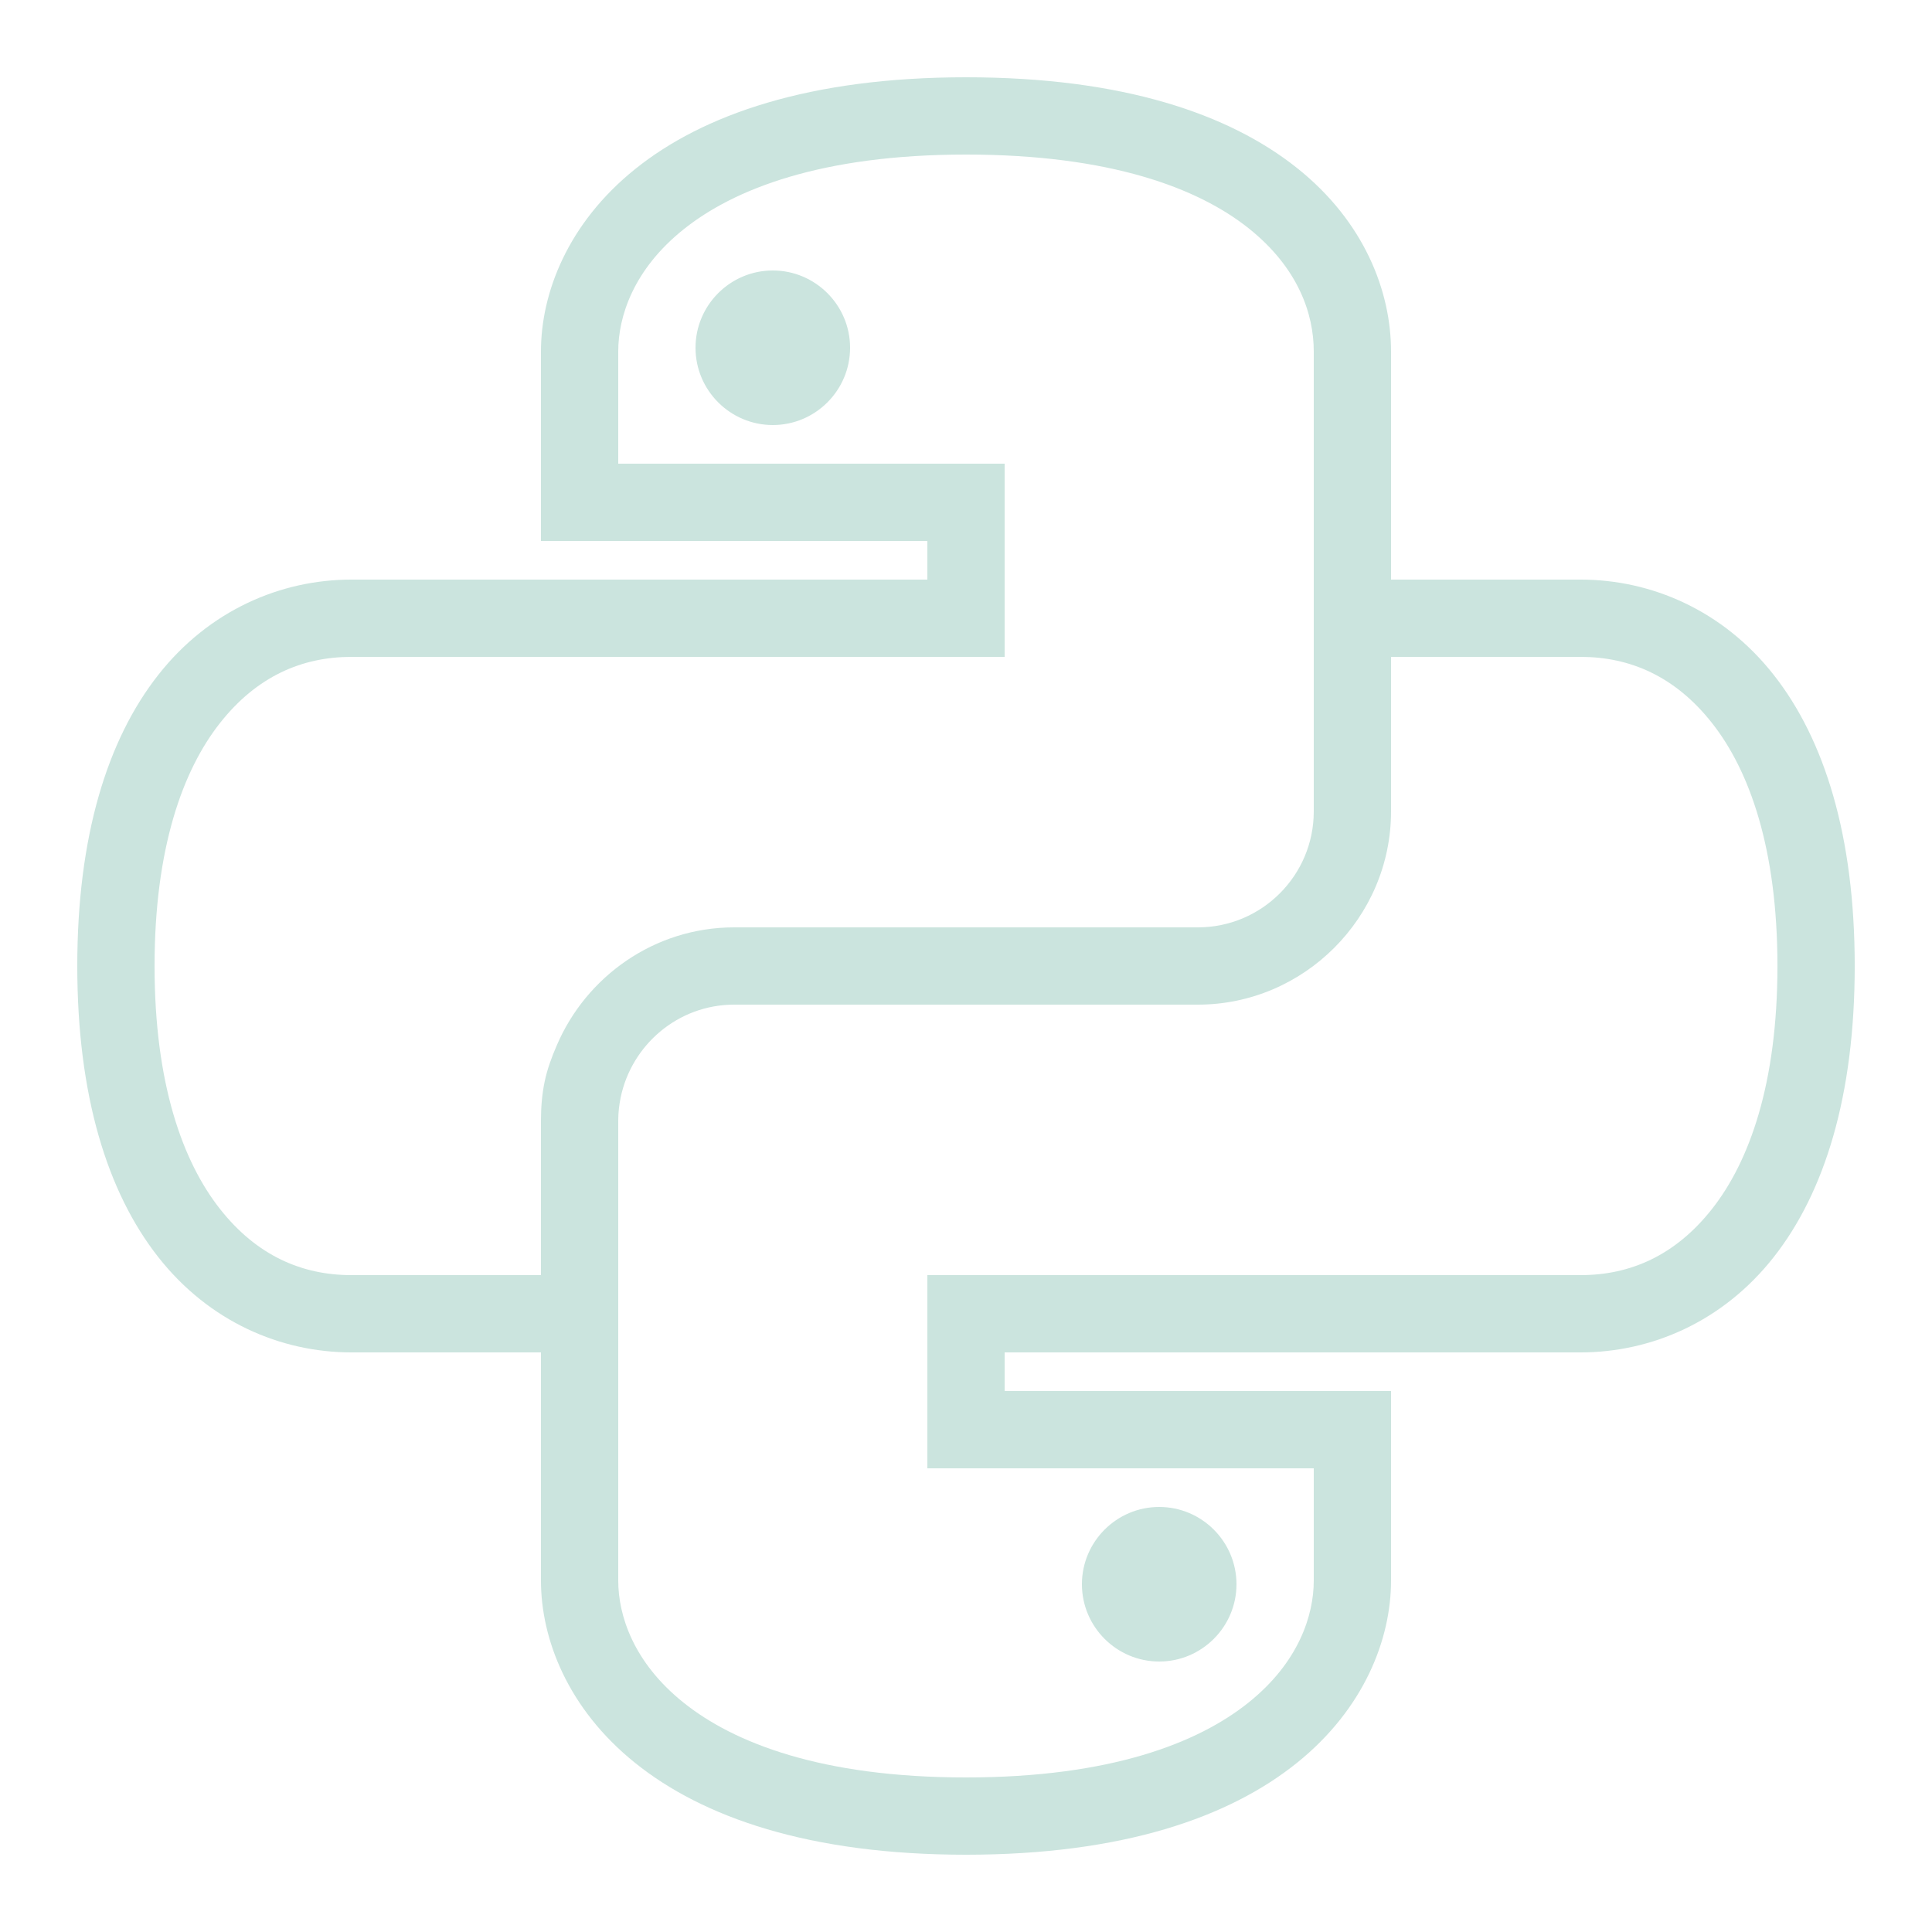
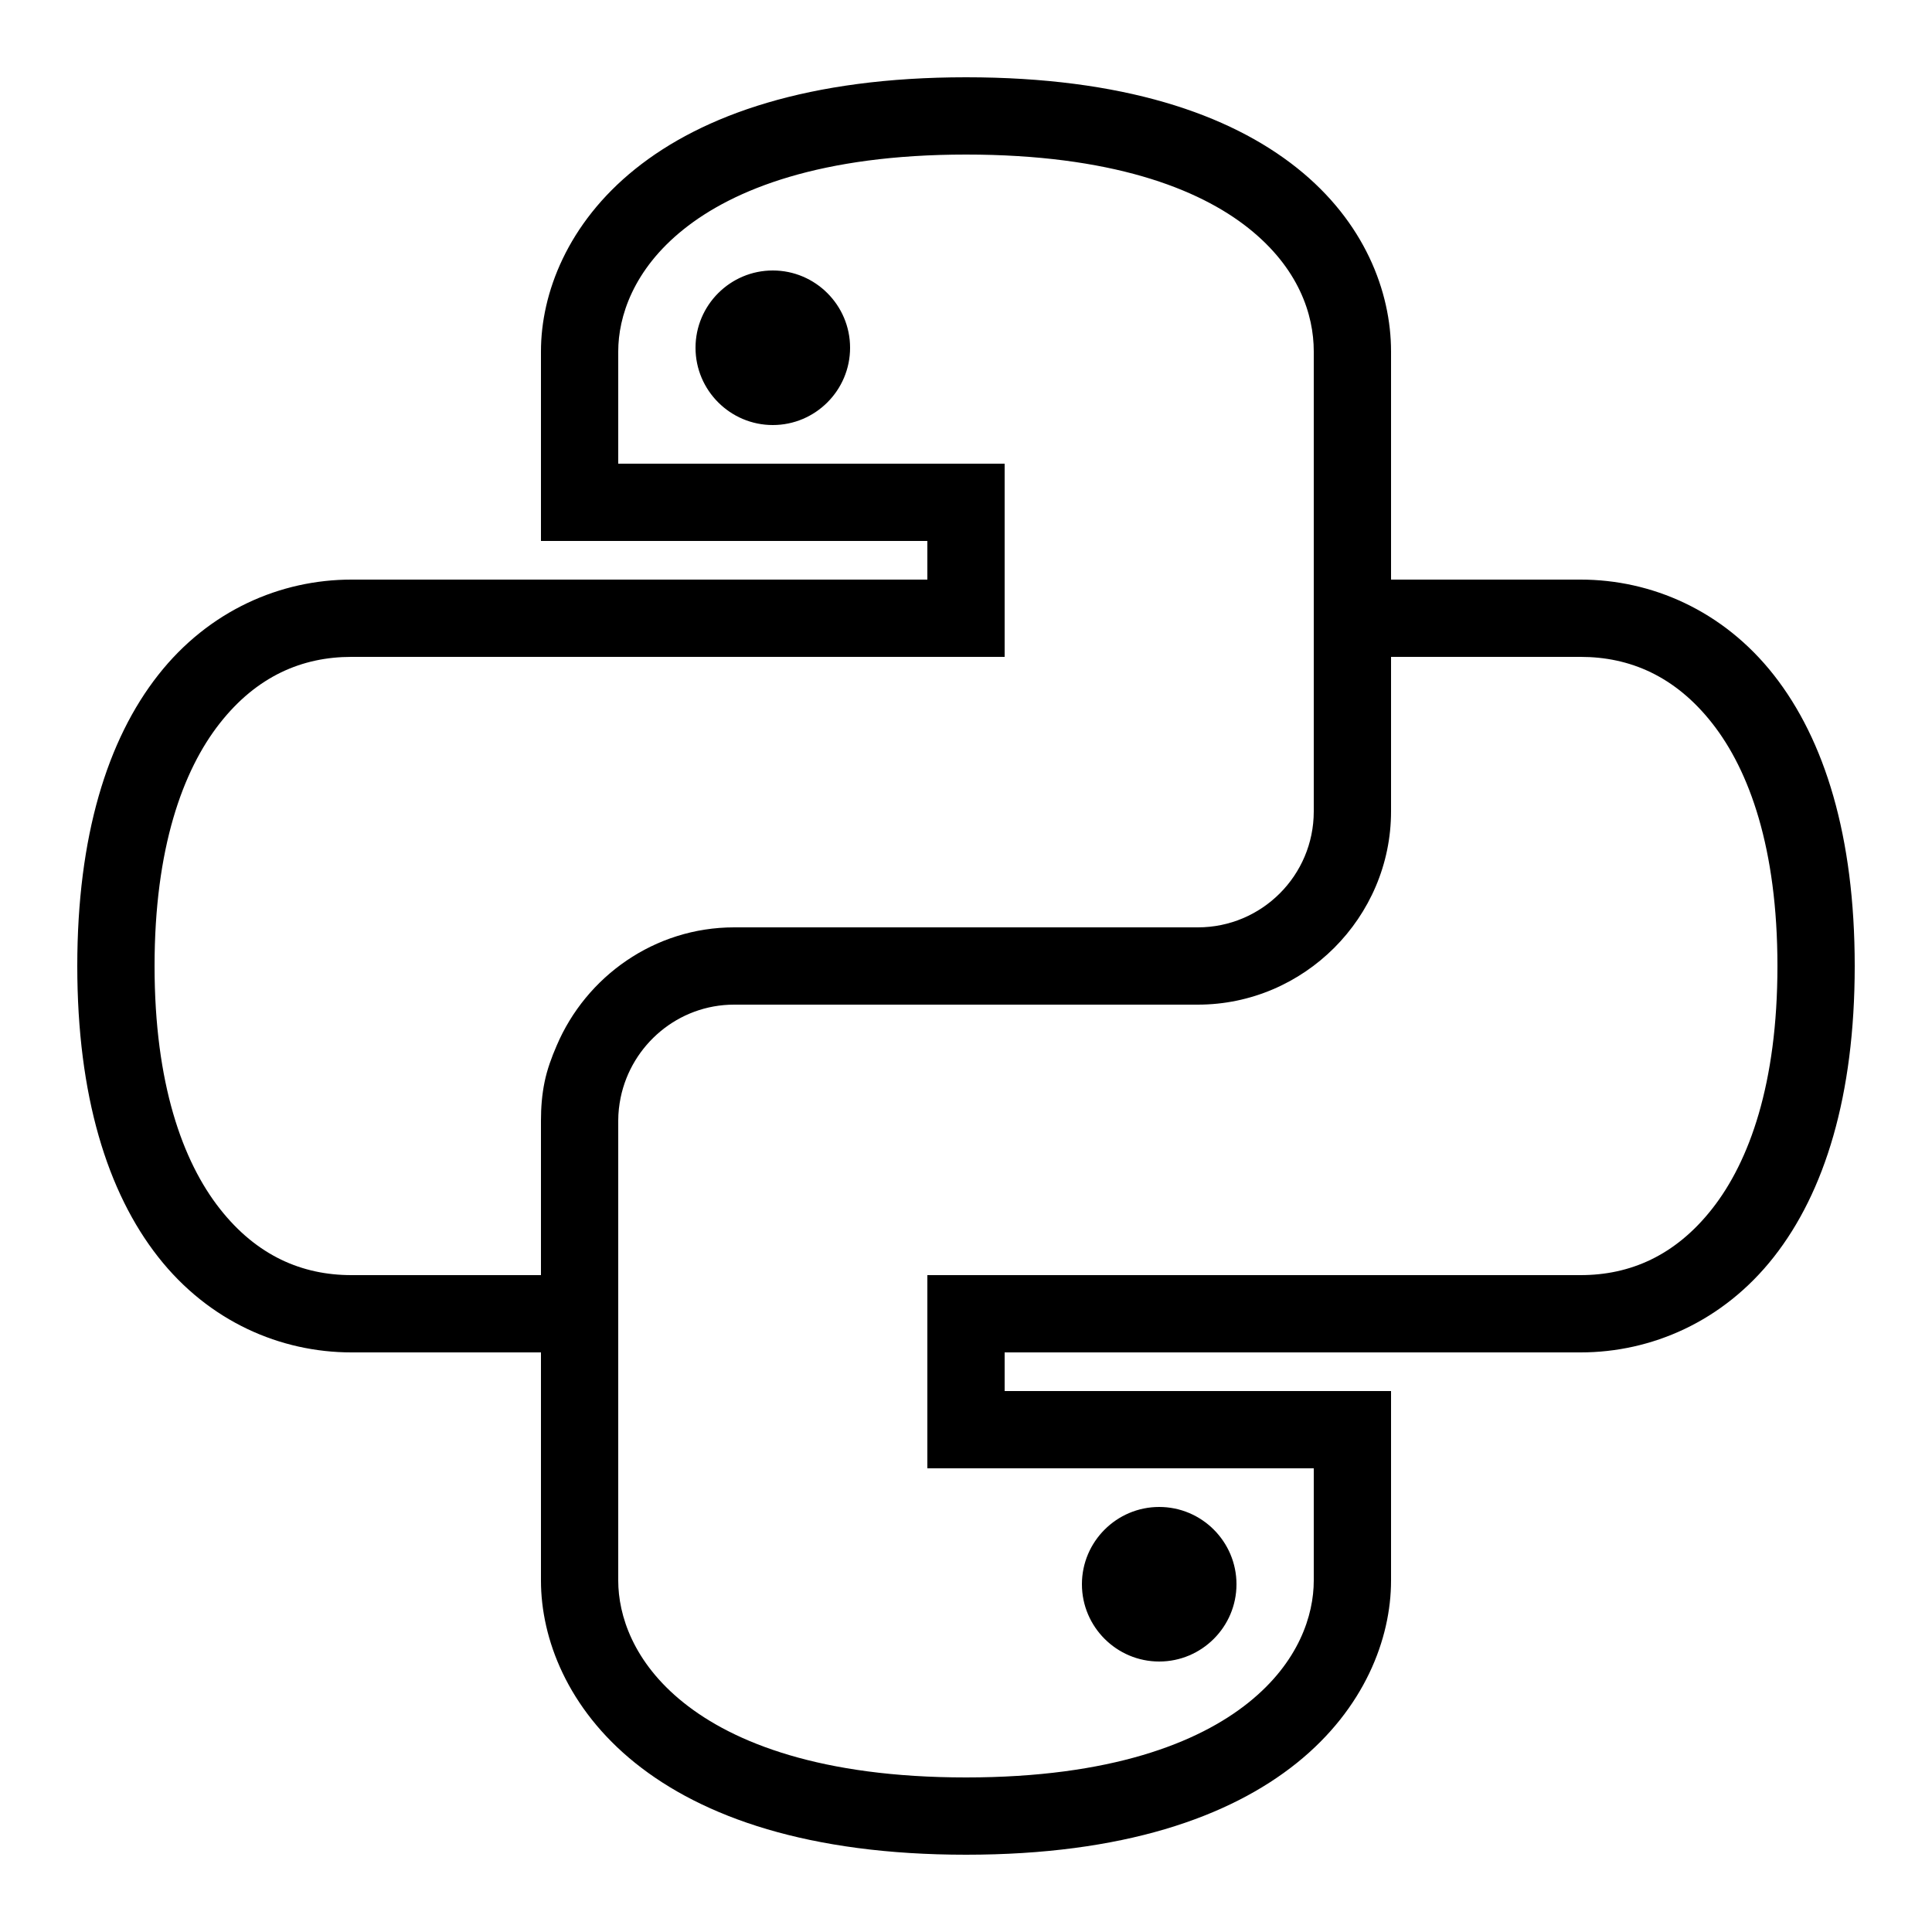
- <svg xmlns="http://www.w3.org/2000/svg" viewBox="0 0 50 50" width="150px" height="150px" fill="#CBE4DE">
+ <svg xmlns="http://www.w3.org/2000/svg" viewBox="0 0 50 50" width="150px" height="150px" fill="#000">
  <path d="M 25 2 C 20.941 2 18.188 2.969 16.438 4.375 C 14.688 5.781 14 7.59 14 9.094 L 14 14 L 24 14 L 24 15 L 9.094 15 C 7.266 15 5.41 15.793 4.094 17.469 C 2.777 19.145 2 21.645 2 25 C 2 28.355 2.777 30.855 4.094 32.531 C 5.41 34.207 7.266 35 9.094 35 L 14 35 L 14 40.906 C 14 42.41 14.688 44.219 16.438 45.625 C 18.188 47.031 20.941 48 25 48 C 29.059 48 31.812 47.031 33.562 45.625 C 35.312 44.219 36 42.41 36 40.906 L 36 36 L 26 36 L 26 35 L 40.906 35 C 42.734 35 44.59 34.207 45.906 32.531 C 47.223 30.855 48 28.355 48 25 C 48 21.645 47.223 19.145 45.906 17.469 C 44.59 15.793 42.734 15 40.906 15 L 36 15 L 36 9.094 C 36 7.551 35.316 5.738 33.562 4.344 C 31.809 2.949 29.055 2 25 2 Z M 25 4 C 28.746 4 31.016 4.875 32.312 5.906 C 33.609 6.938 34 8.137 34 9.094 L 34 21 C 34 22.656 32.656 24 31 24 L 19 24 C 16.941 24 15.168 25.27 14.406 27.062 C 14.277 27.359 14.16 27.676 14.094 28 C 14.027 28.324 14 28.656 14 29 L 14 33 L 9.094 33 C 7.824 33 6.648 32.504 5.688 31.281 C 4.727 30.059 4 28.043 4 25 C 4 21.957 4.727 19.941 5.688 18.719 C 6.648 17.496 7.824 17 9.094 17 L 26 17 L 26 12 L 16 12 L 16 9.094 C 16 8.199 16.387 6.98 17.688 5.938 C 18.988 4.895 21.258 4 25 4 Z M 20 7 C 18.898 7 18 7.898 18 9 C 18 10.102 18.898 11 20 11 C 21.102 11 22 10.102 22 9 C 22 7.898 21.102 7 20 7 Z M 36 17 L 40.906 17 C 42.176 17 43.352 17.496 44.312 18.719 C 45.273 19.941 46 21.957 46 25 C 46 28.043 45.273 30.059 44.312 31.281 C 43.352 32.504 42.176 33 40.906 33 L 24 33 L 24 38 L 34 38 L 34 40.906 C 34 41.801 33.613 43.02 32.312 44.062 C 31.012 45.105 28.742 46 25 46 C 21.258 46 18.988 45.105 17.688 44.062 C 16.387 43.02 16 41.801 16 40.906 L 16 29 C 16 28.793 16.023 28.602 16.062 28.406 C 16.344 27.039 17.551 26 19 26 L 31 26 C 33.746 26 36 23.746 36 21 Z M 30 39 C 28.898 39 28 39.898 28 41 C 28 42.102 28.898 43 30 43 C 31.102 43 32 42.102 32 41 C 32 39.898 31.102 39 30 39 Z" />
</svg>
